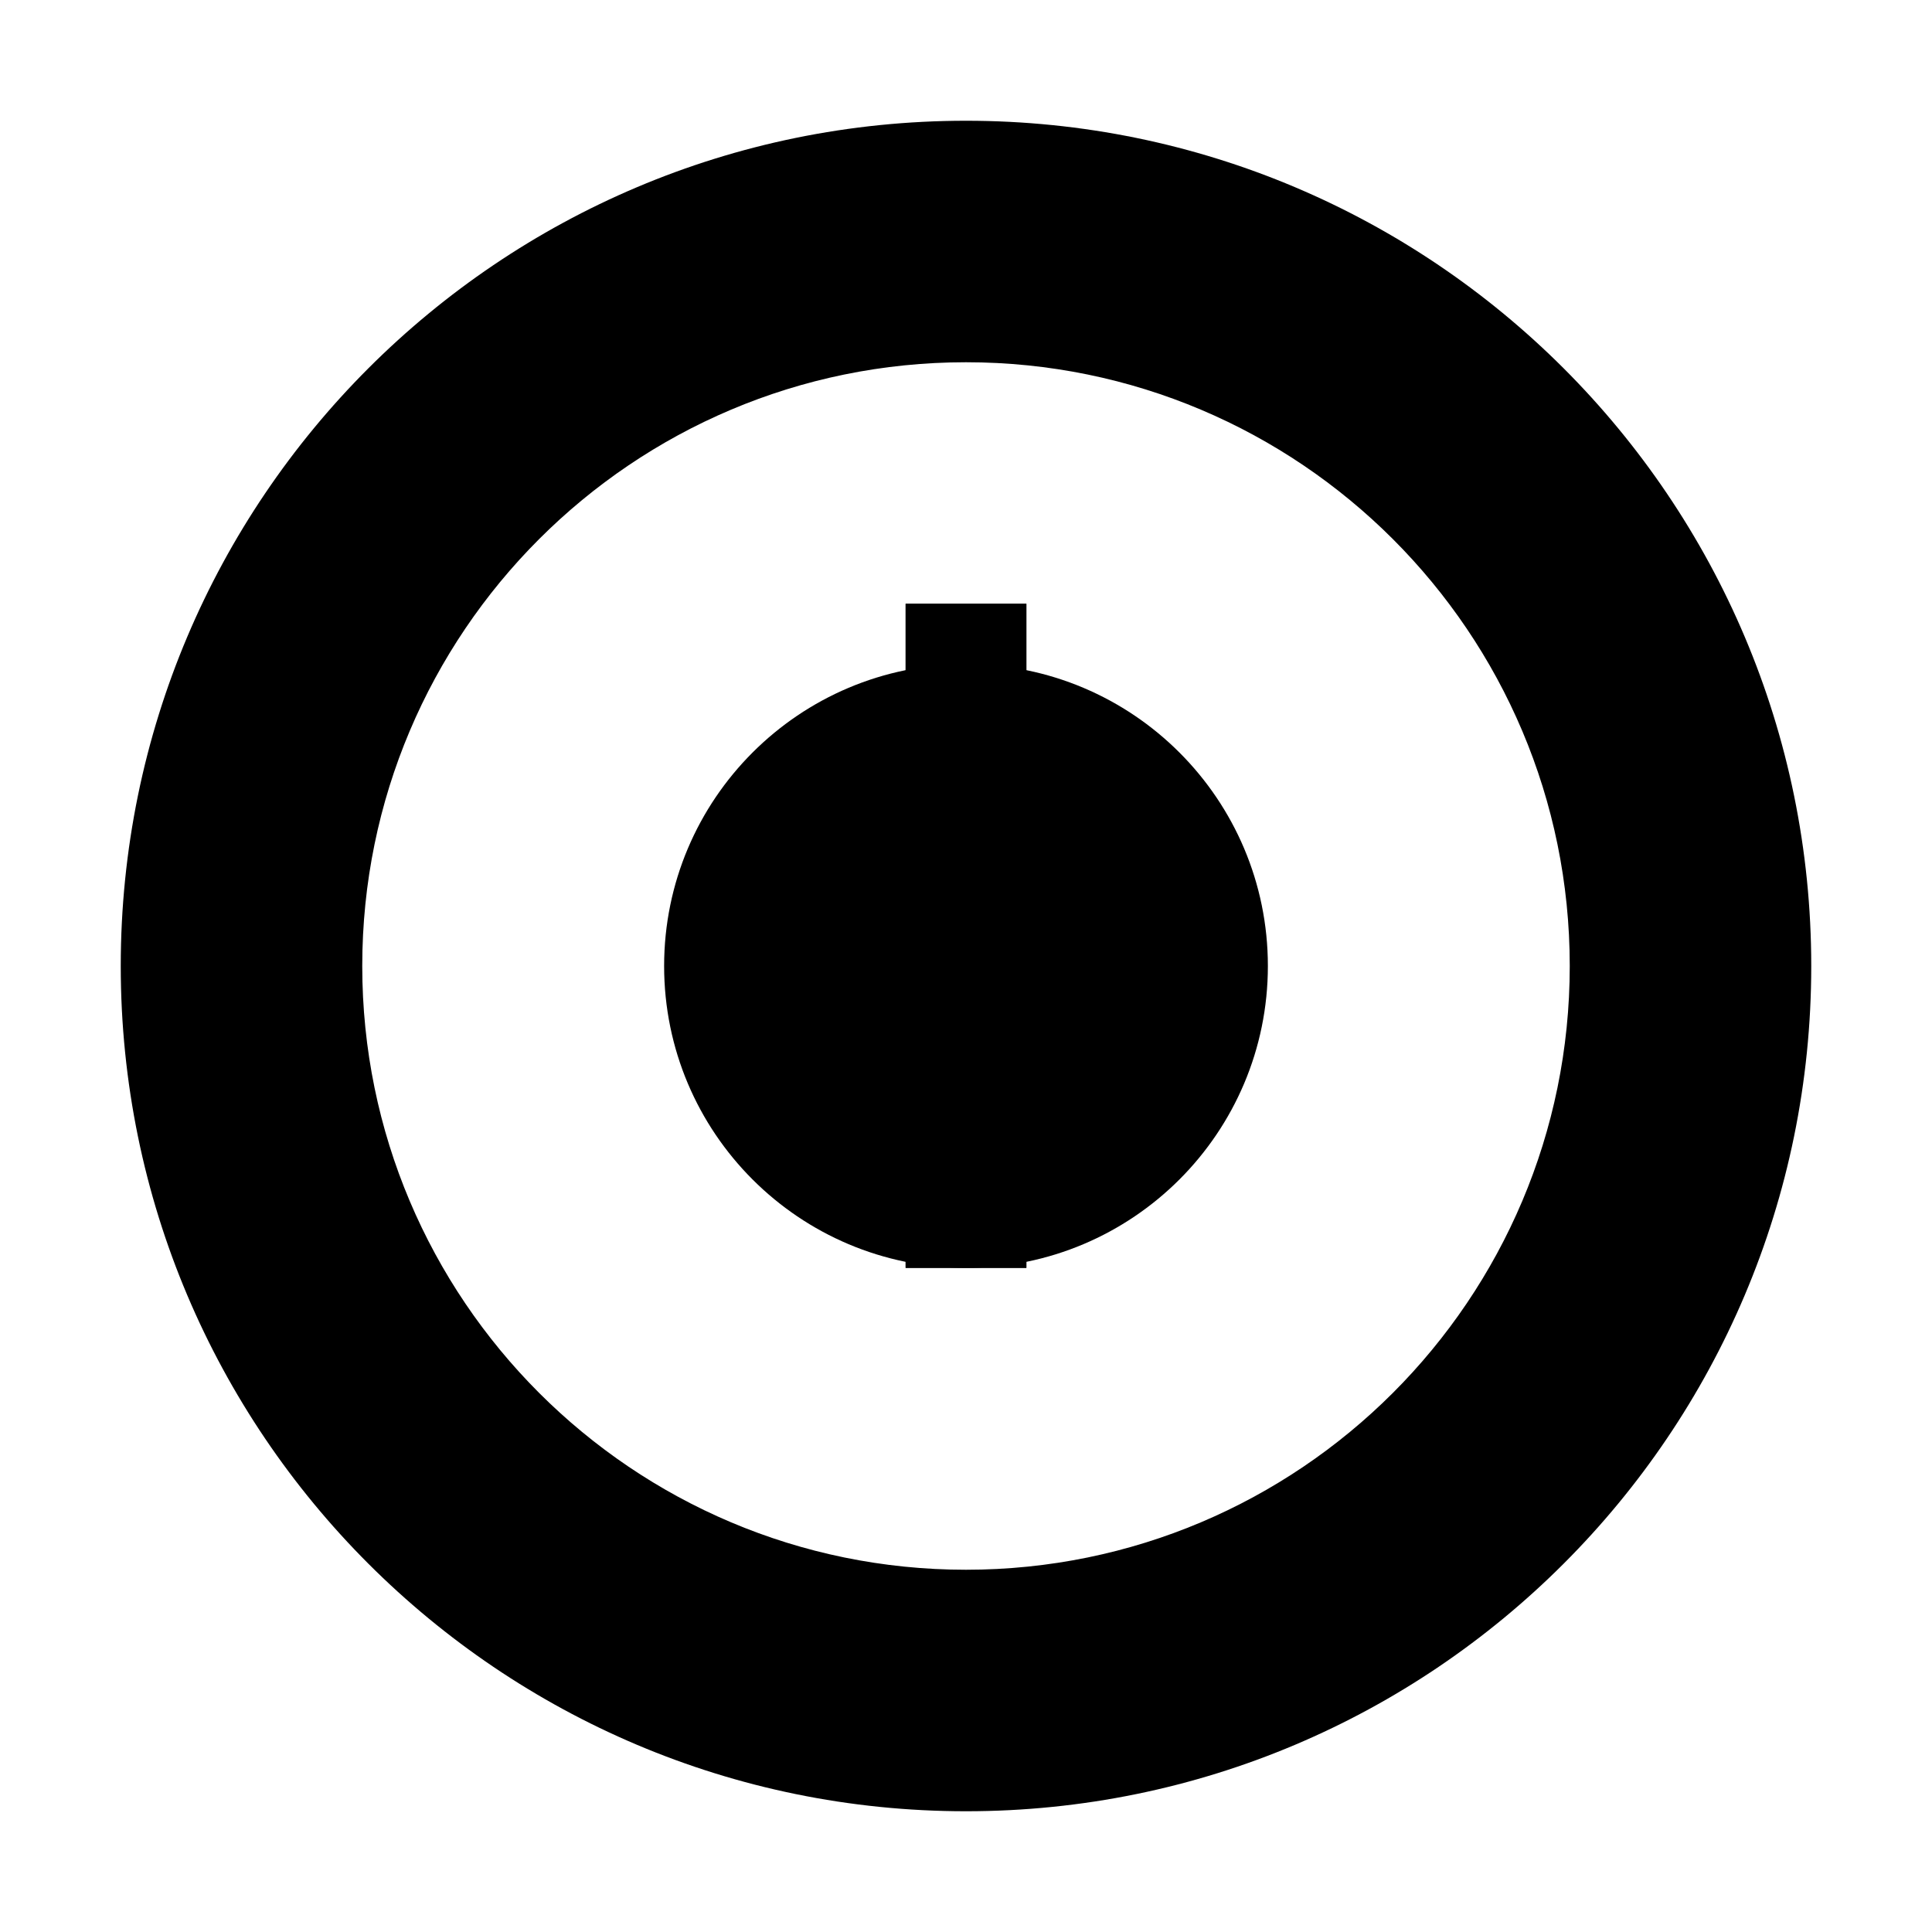
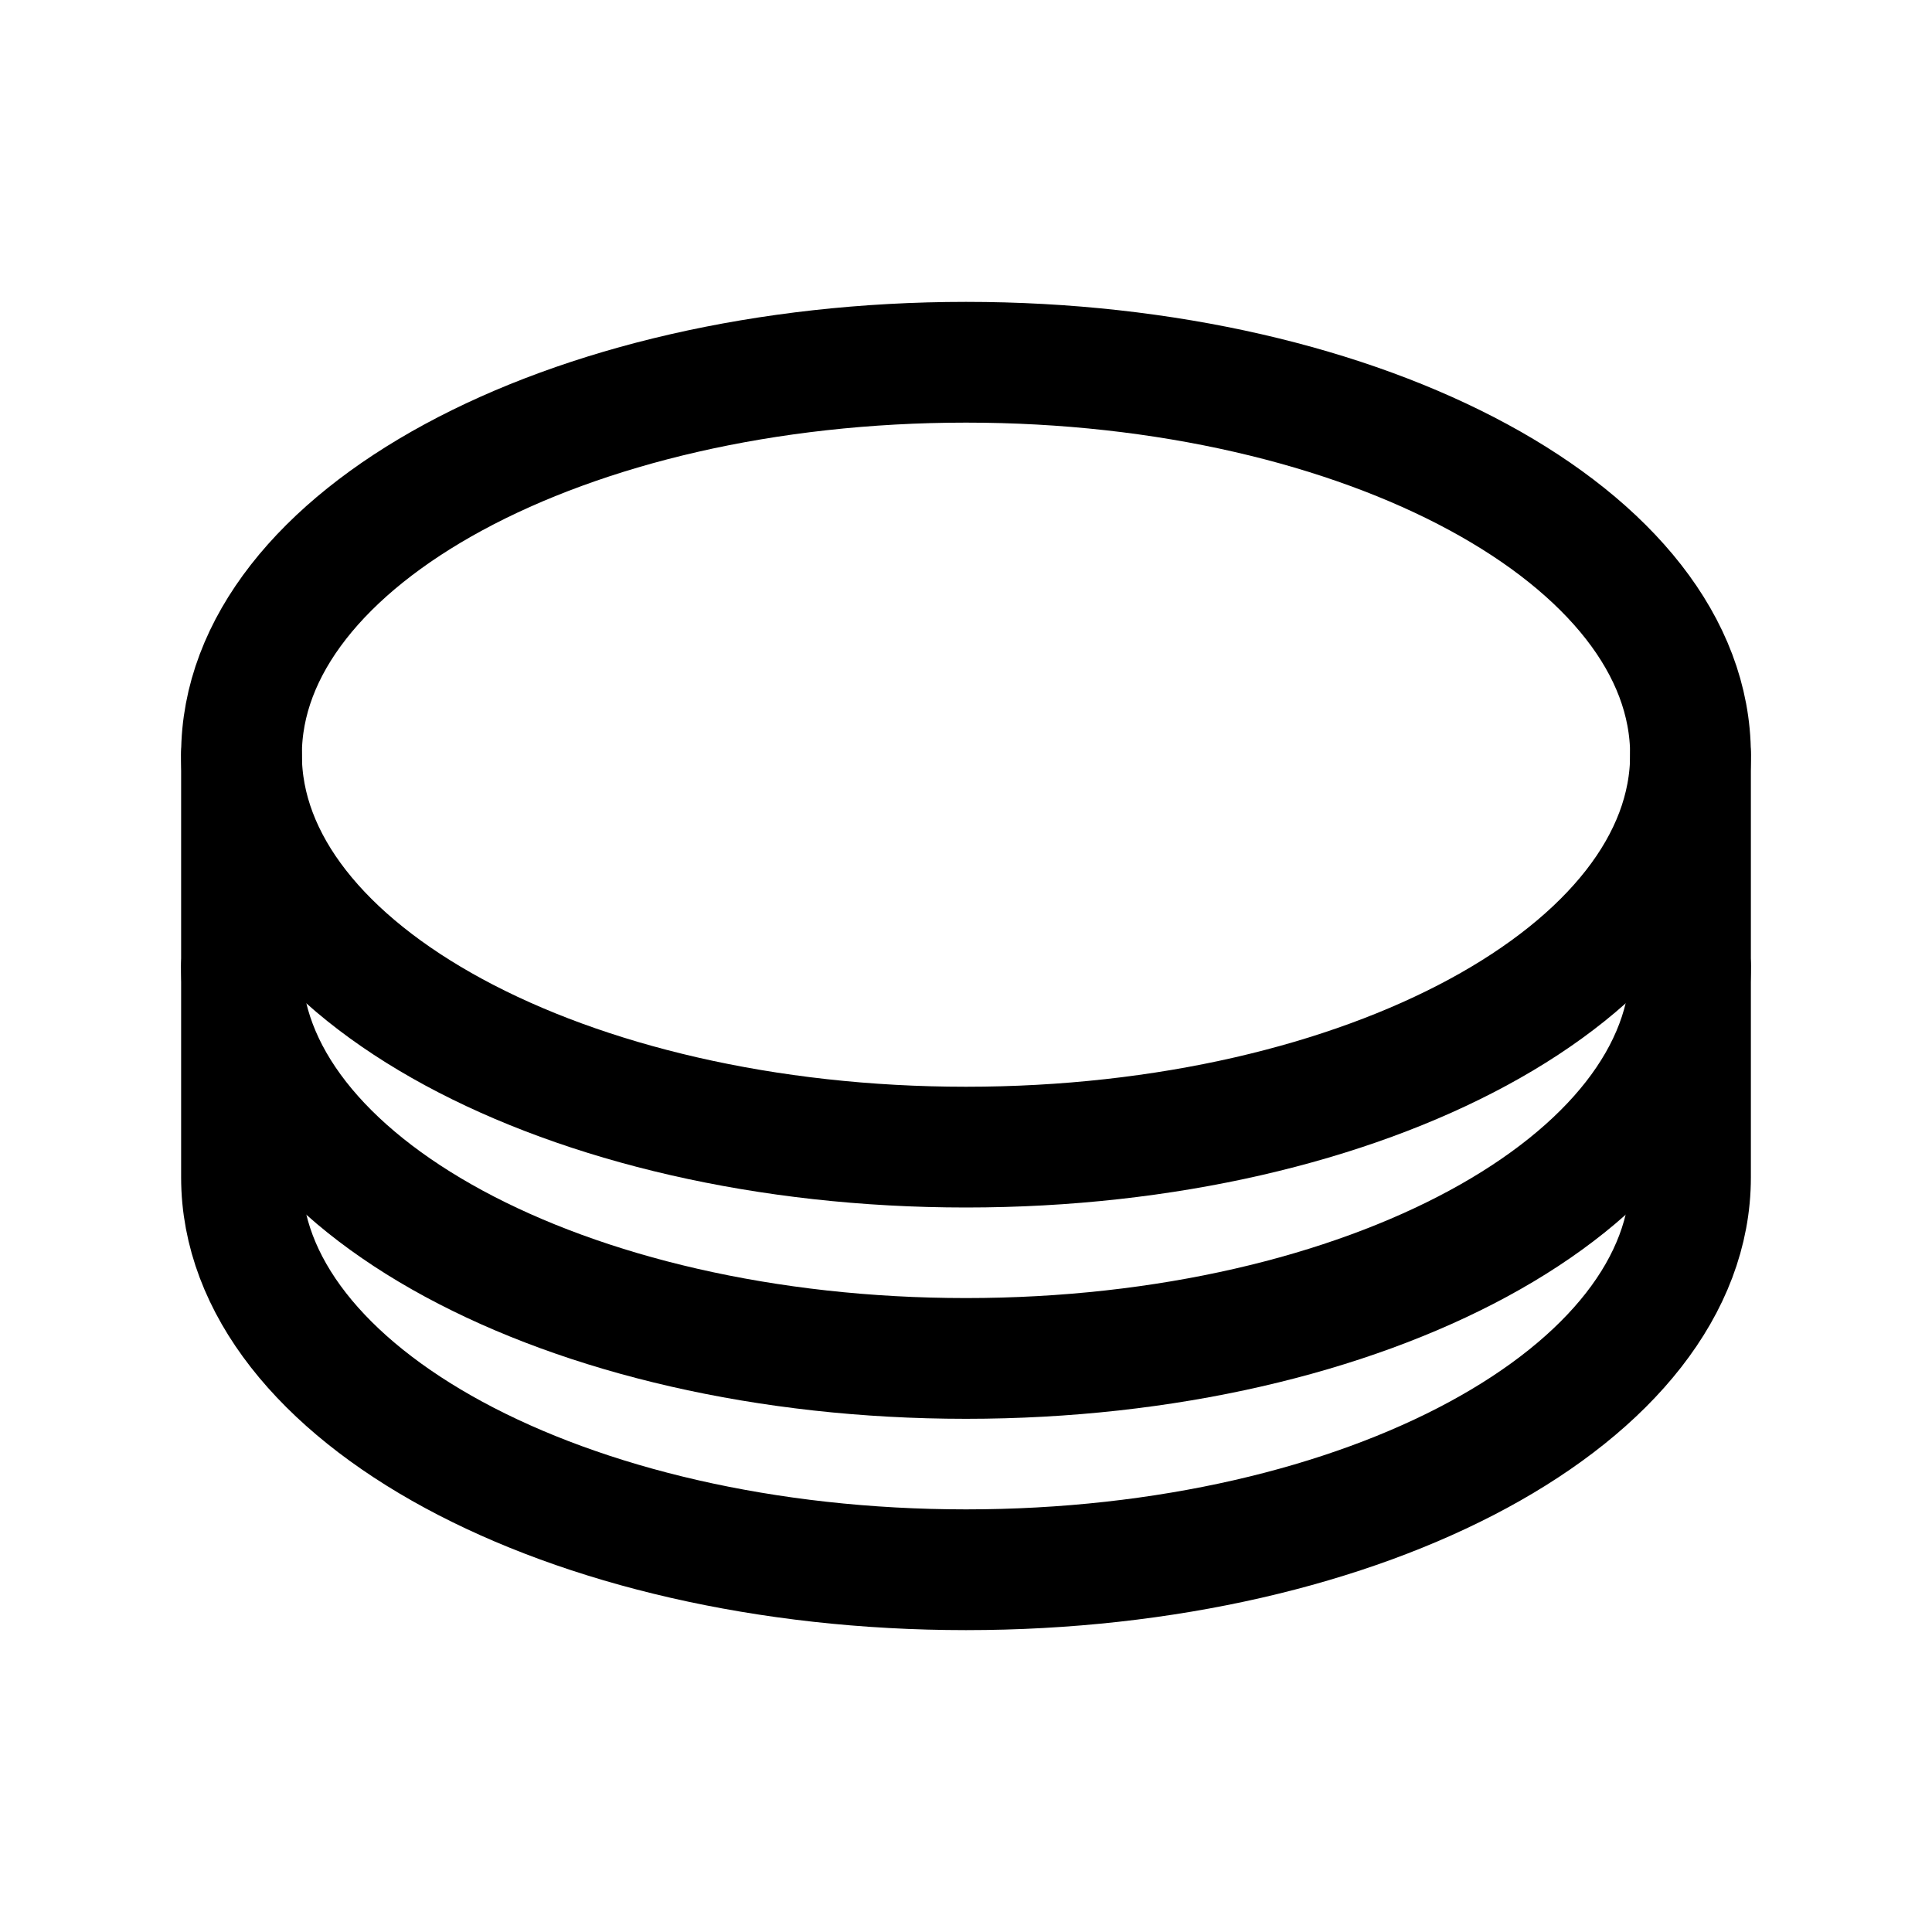
- <svg xmlns="http://www.w3.org/2000/svg" viewBox="0 0 1024 1024" width="1024" height="1024">
-   <path d="M512 64C264.6 64 64 264.6 64 512s200.6 448 448 448 448-200.6 448-448S759.4 64 512 64zm0 768c-176.7 0-320-143.3-320-320s143.3-320 320-320 320 143.3 320 320-143.3 320-320 320zm-32-512h64v224h-64V320zm0 288h64v64h-64v-64z" />
-   <path d="M480 320h64v224h-64zM480 608h64v64h-64z" />
-   <circle cx="512" cy="512" r="160" />
+ <svg xmlns="http://www.w3.org/2000/svg" viewBox="0 0 1024 1024" fill="none" stroke="black" stroke-width="64" stroke-linecap="round" stroke-linejoin="round">
+   <ellipse cx="512" cy="400" rx="384" ry="208" />
+   <path d="M128 400v224c0 115 172 208 384 208s384-93 384-208V400" />
+   <path d="M128 512c0 115 172 208 384 208s384-93 384-208" />
</svg>
